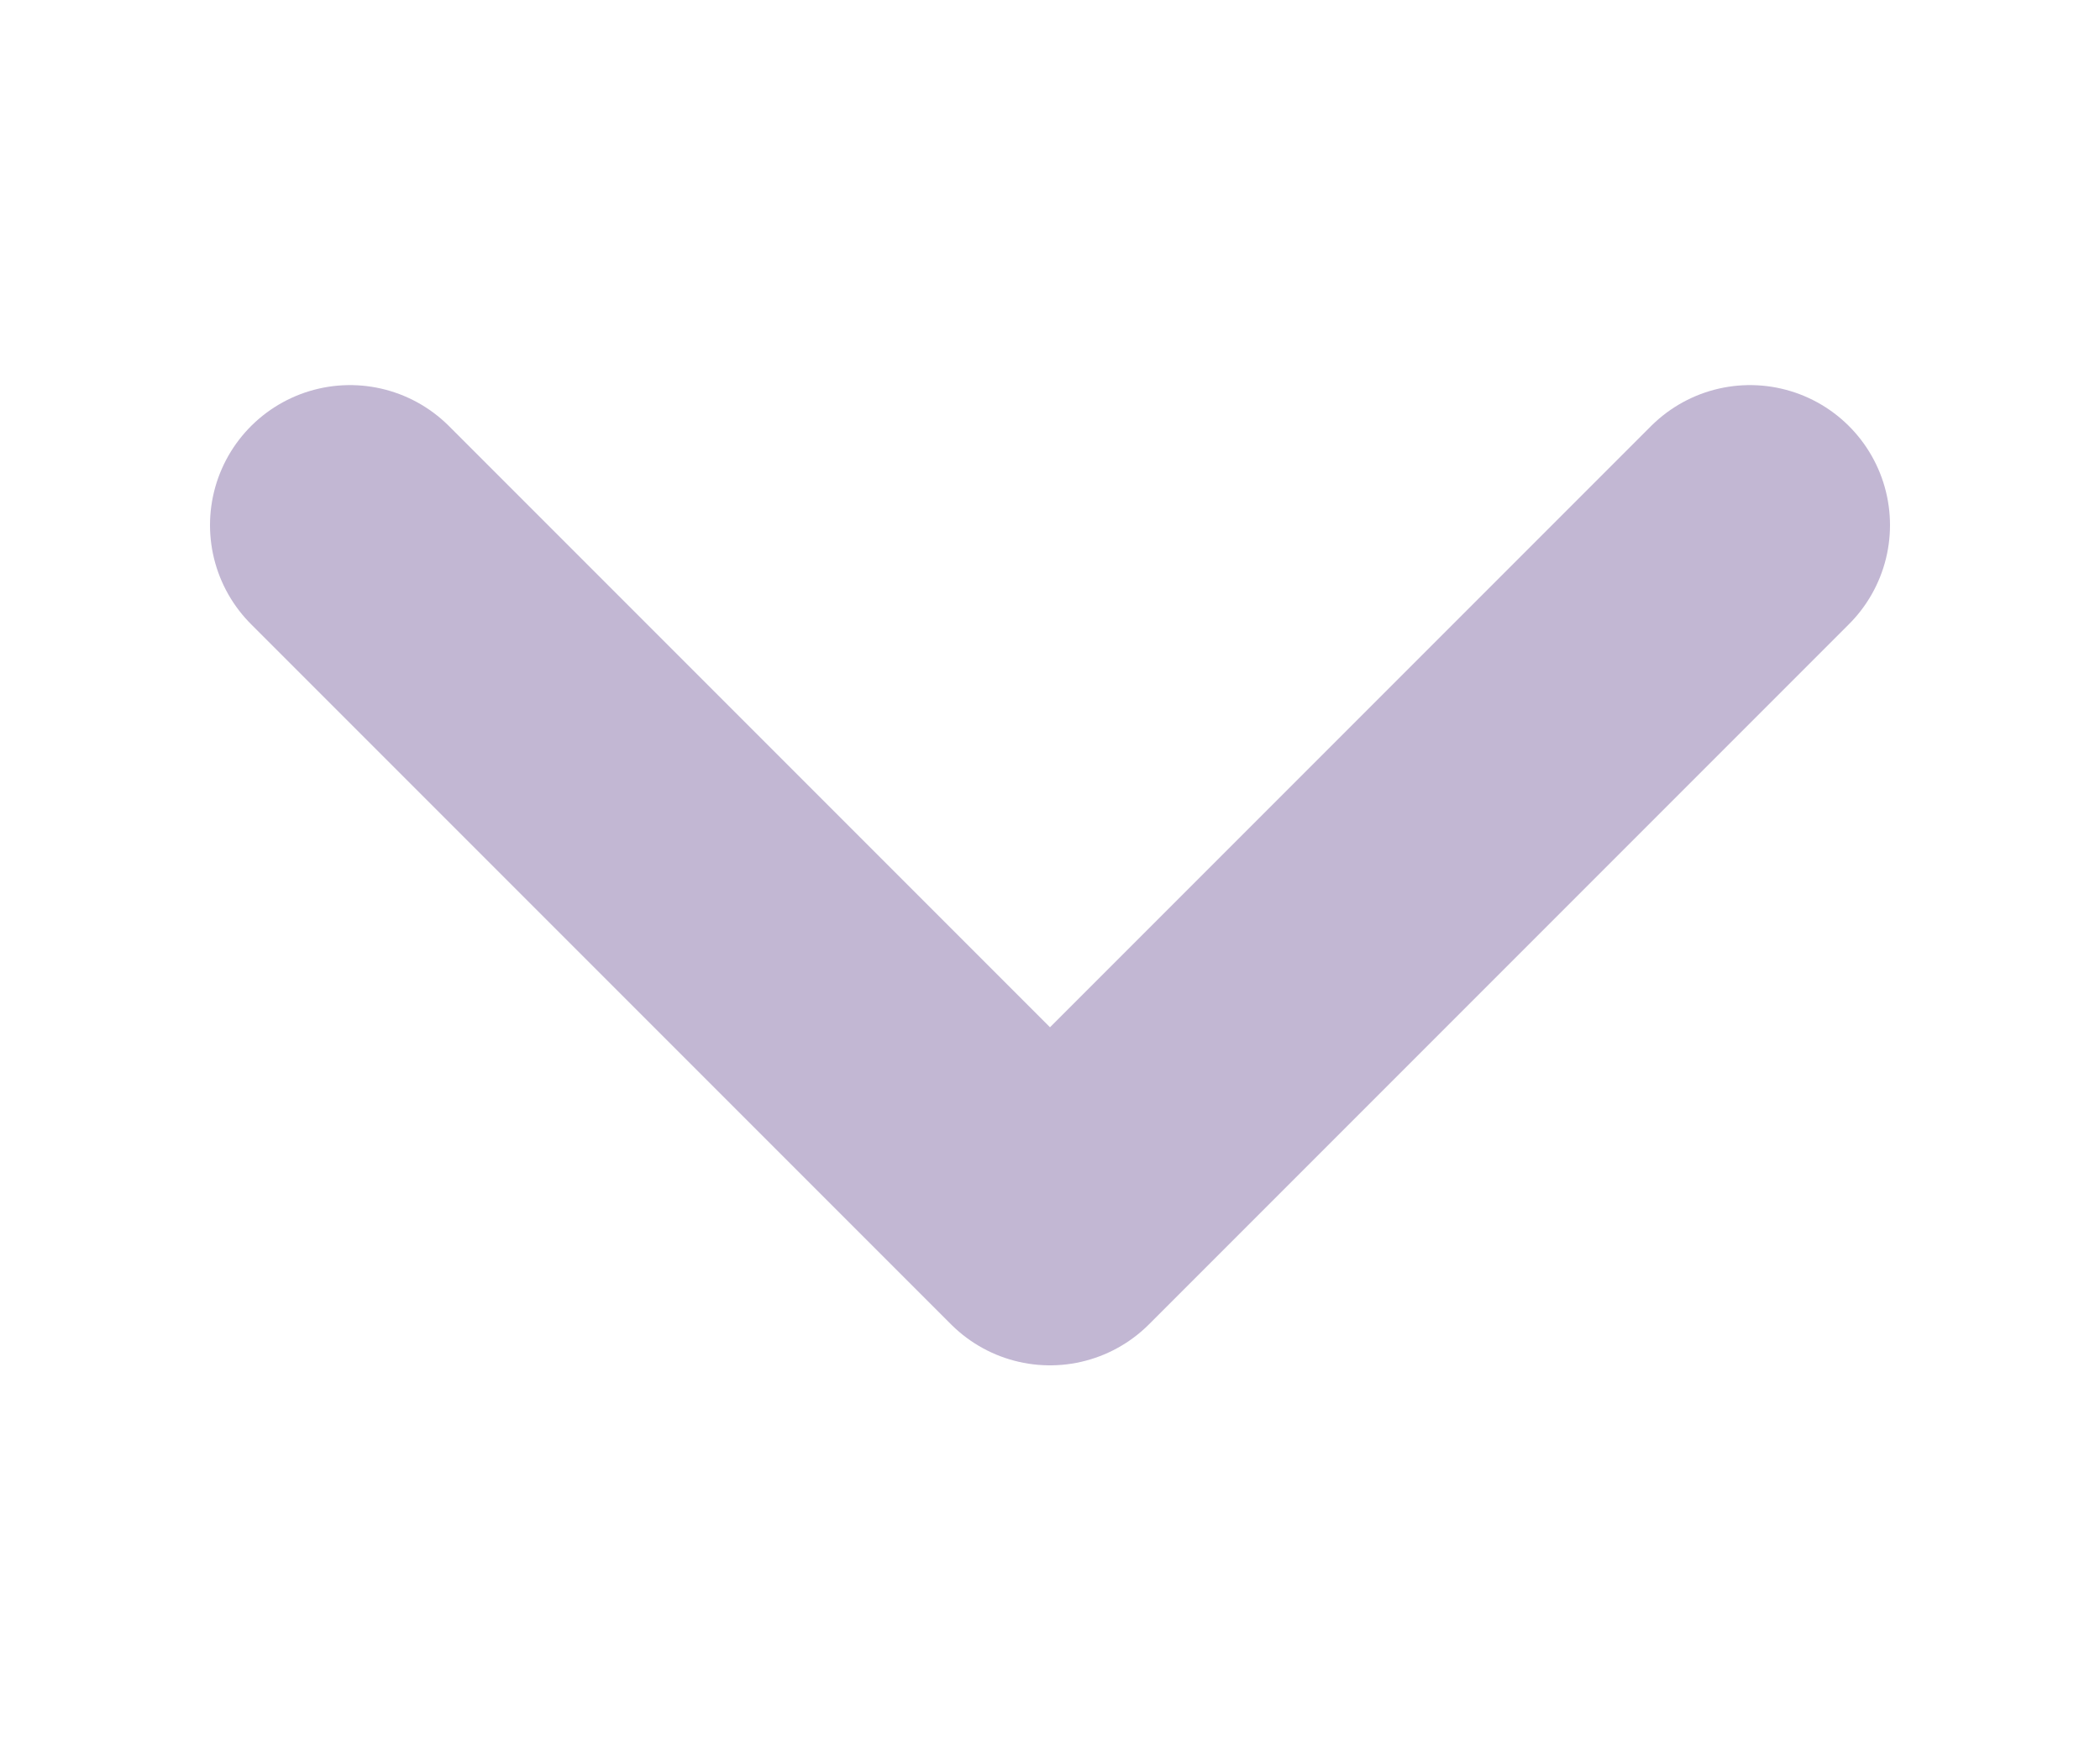
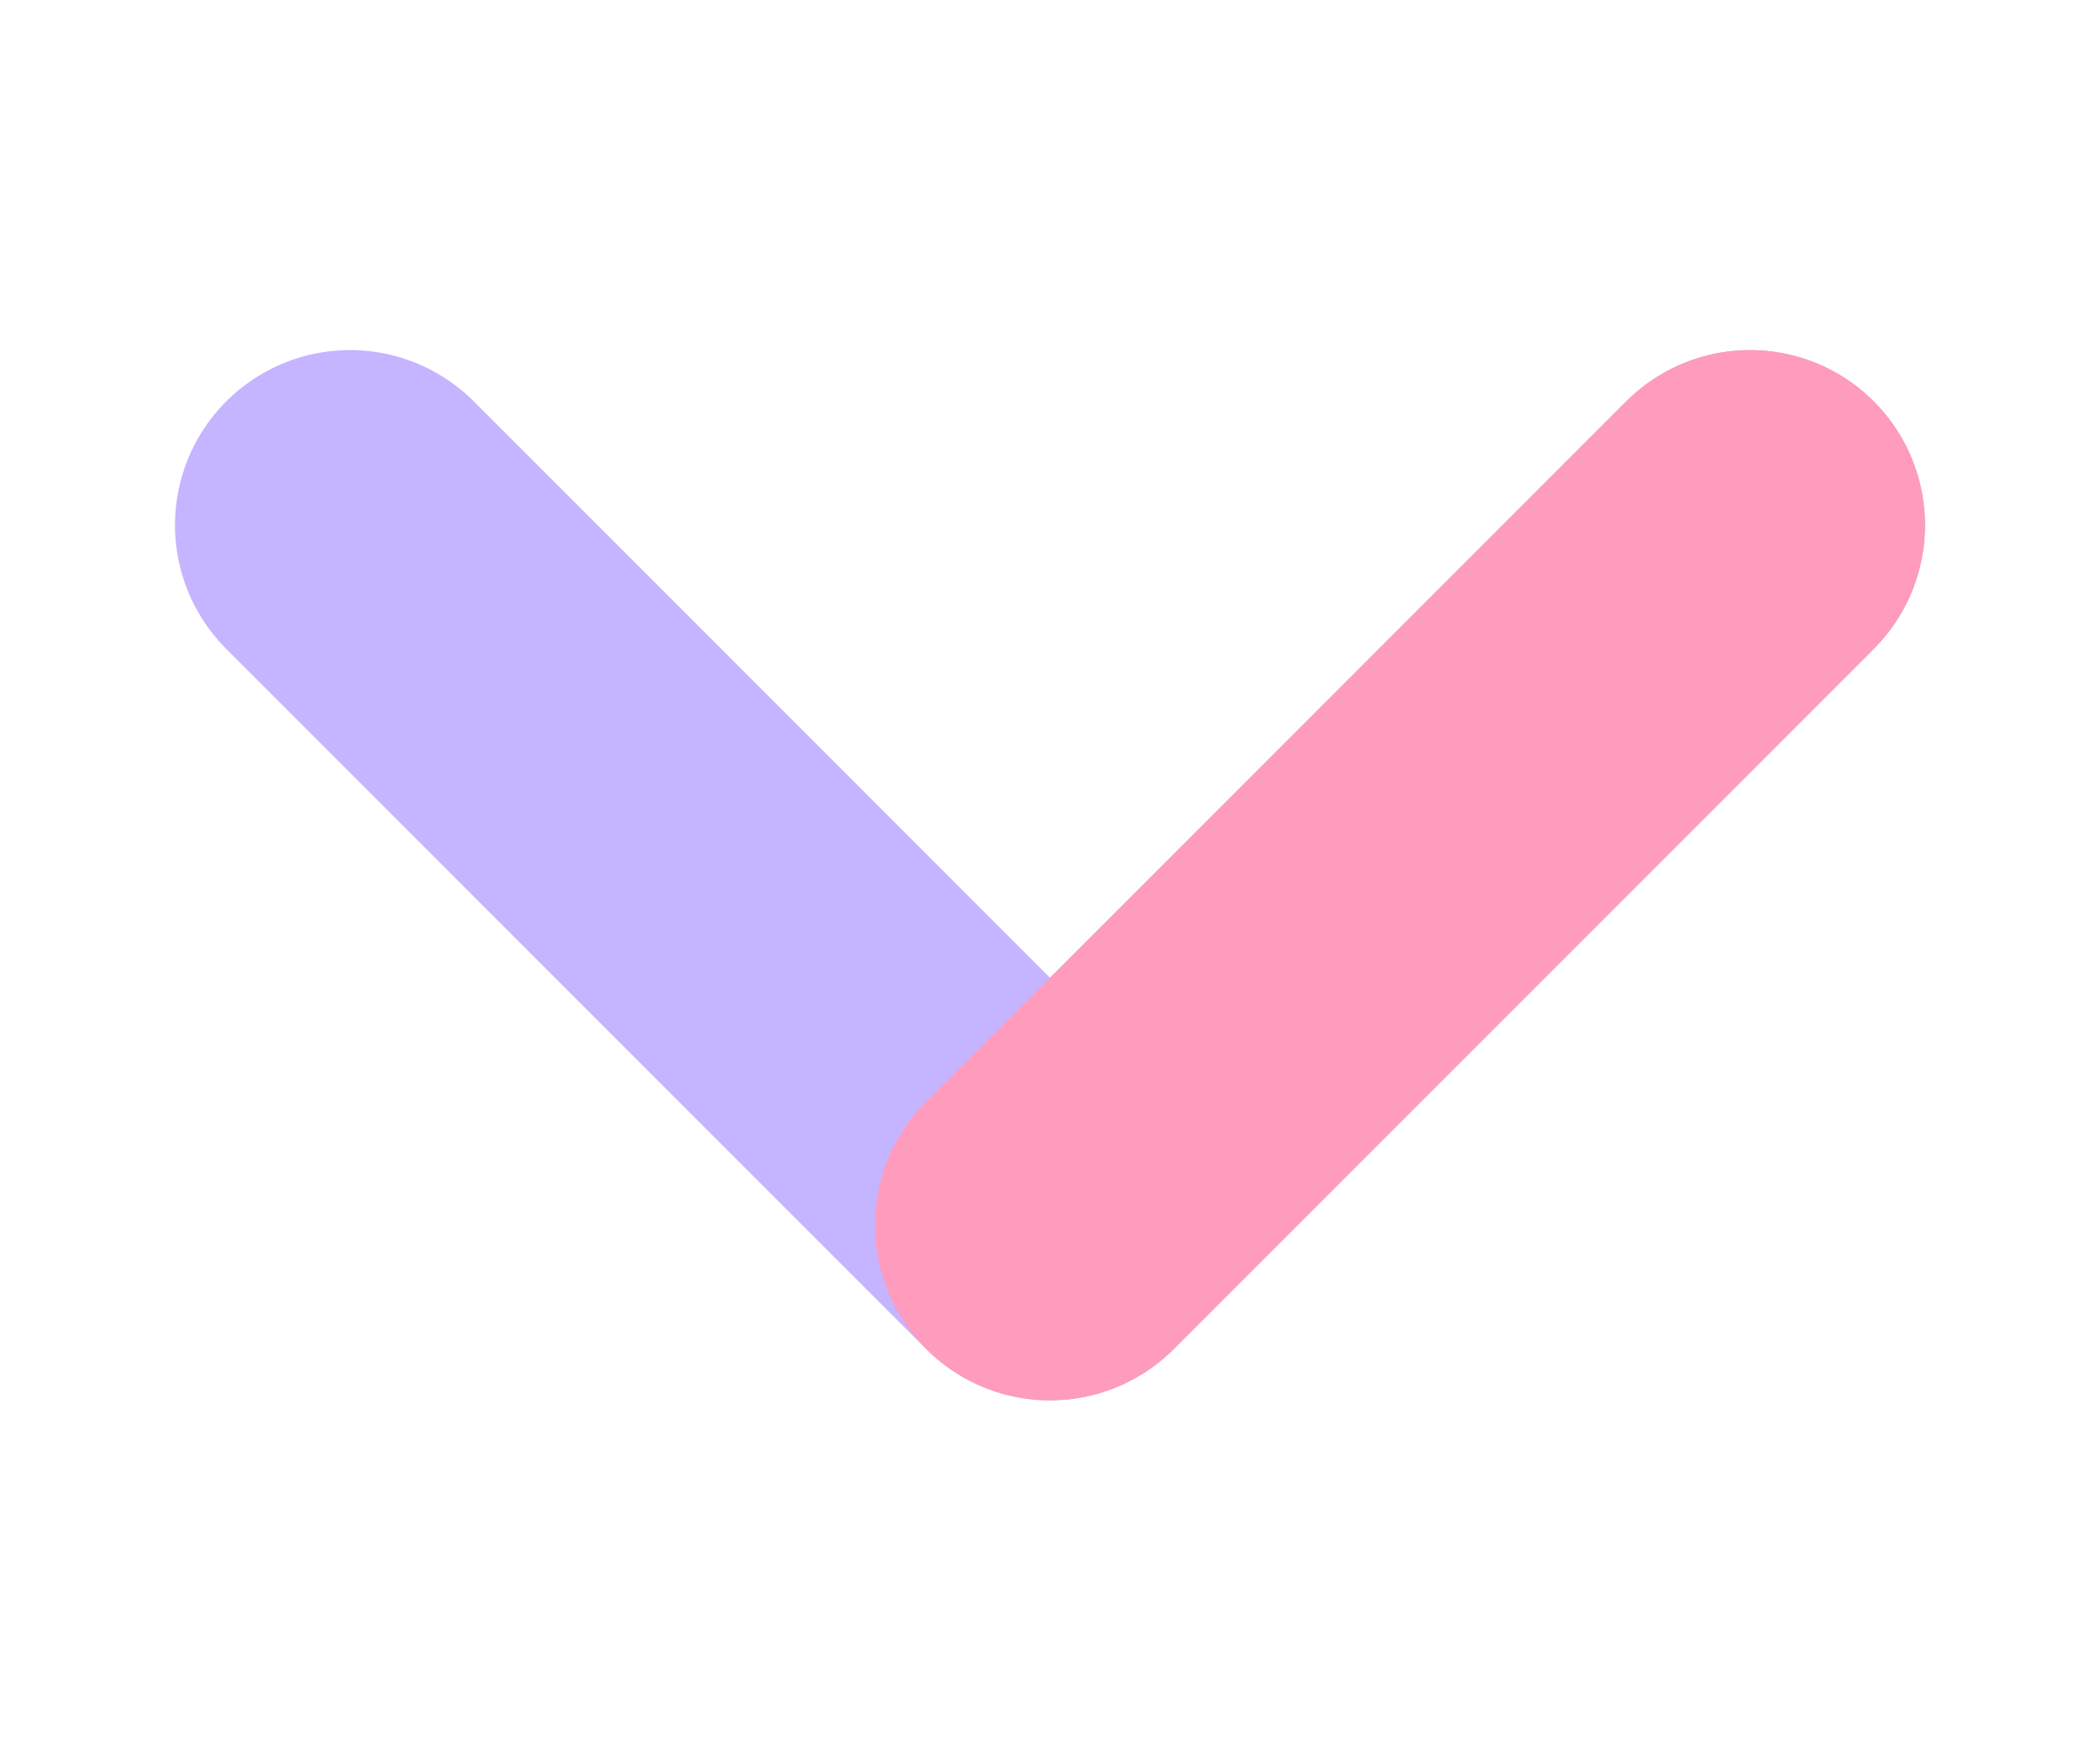
<svg xmlns="http://www.w3.org/2000/svg" width="12" height="10" viewBox="0 0 12 10">
-   <polyline points="2,3 6,7 10,3" fill="none" stroke="#c2b7d3" stroke-width="1.6" stroke-linecap="round" stroke-linejoin="round" />
+   <path d="M2 3 6 7 10 3" fill="none" stroke="#c5b4ff" stroke-width="2" stroke-linecap="round" stroke-linejoin="round" />
+   <path d="m6 7 4 -4" fill="none" stroke="#ff9bbd" stroke-width="2" stroke-linecap="round" />
</svg>
